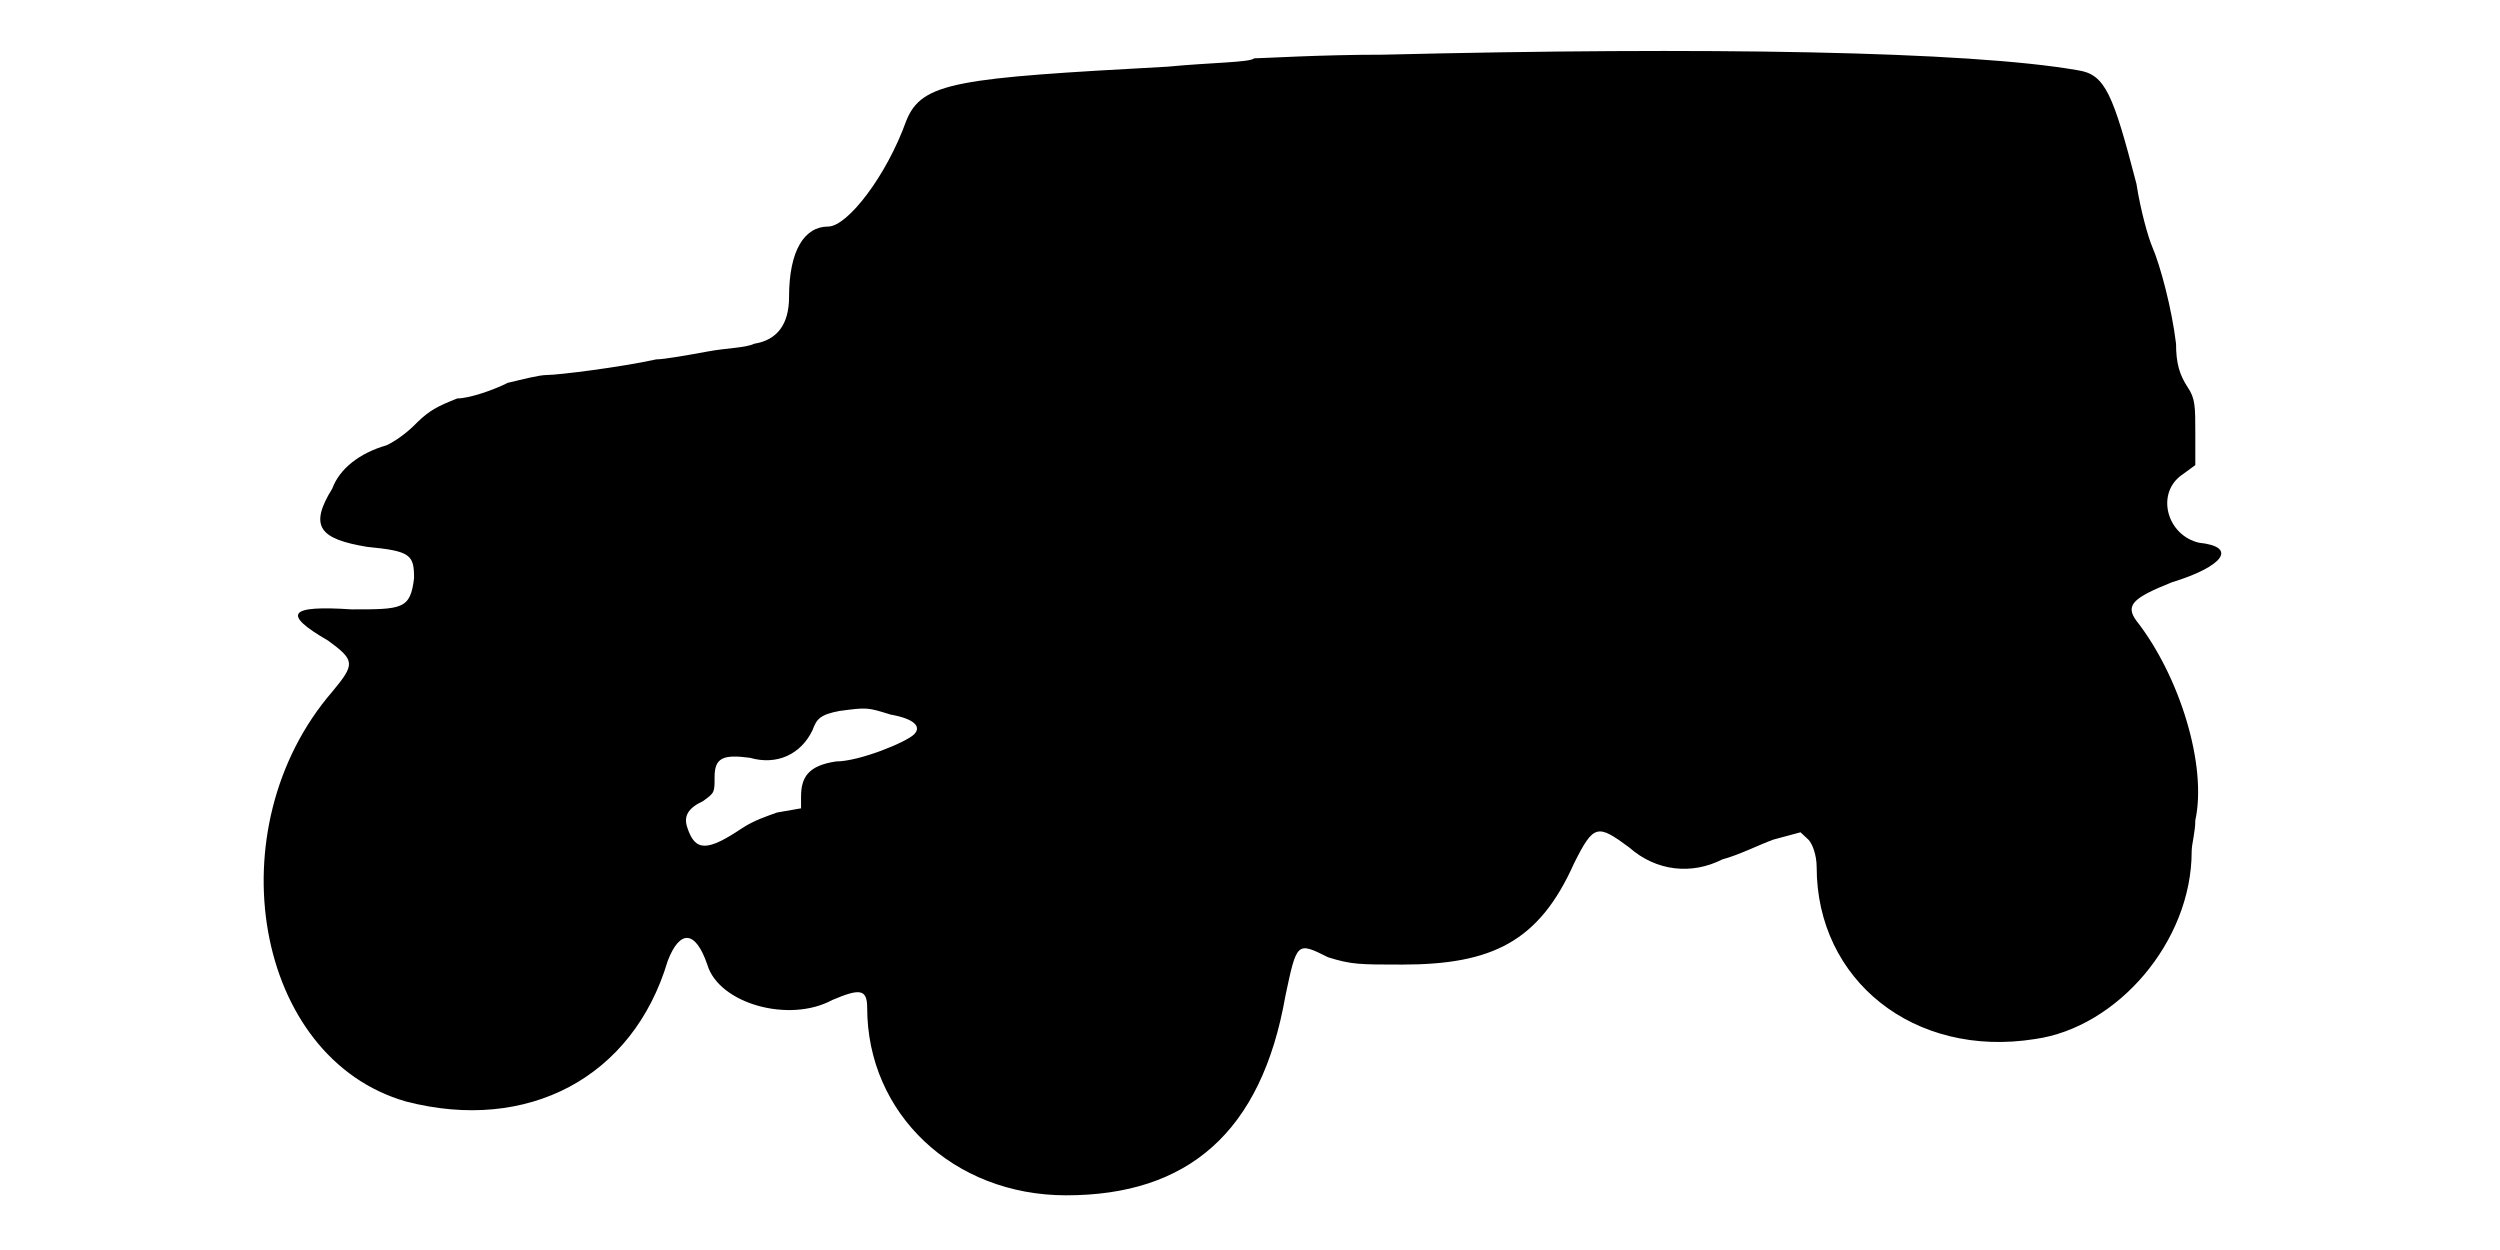
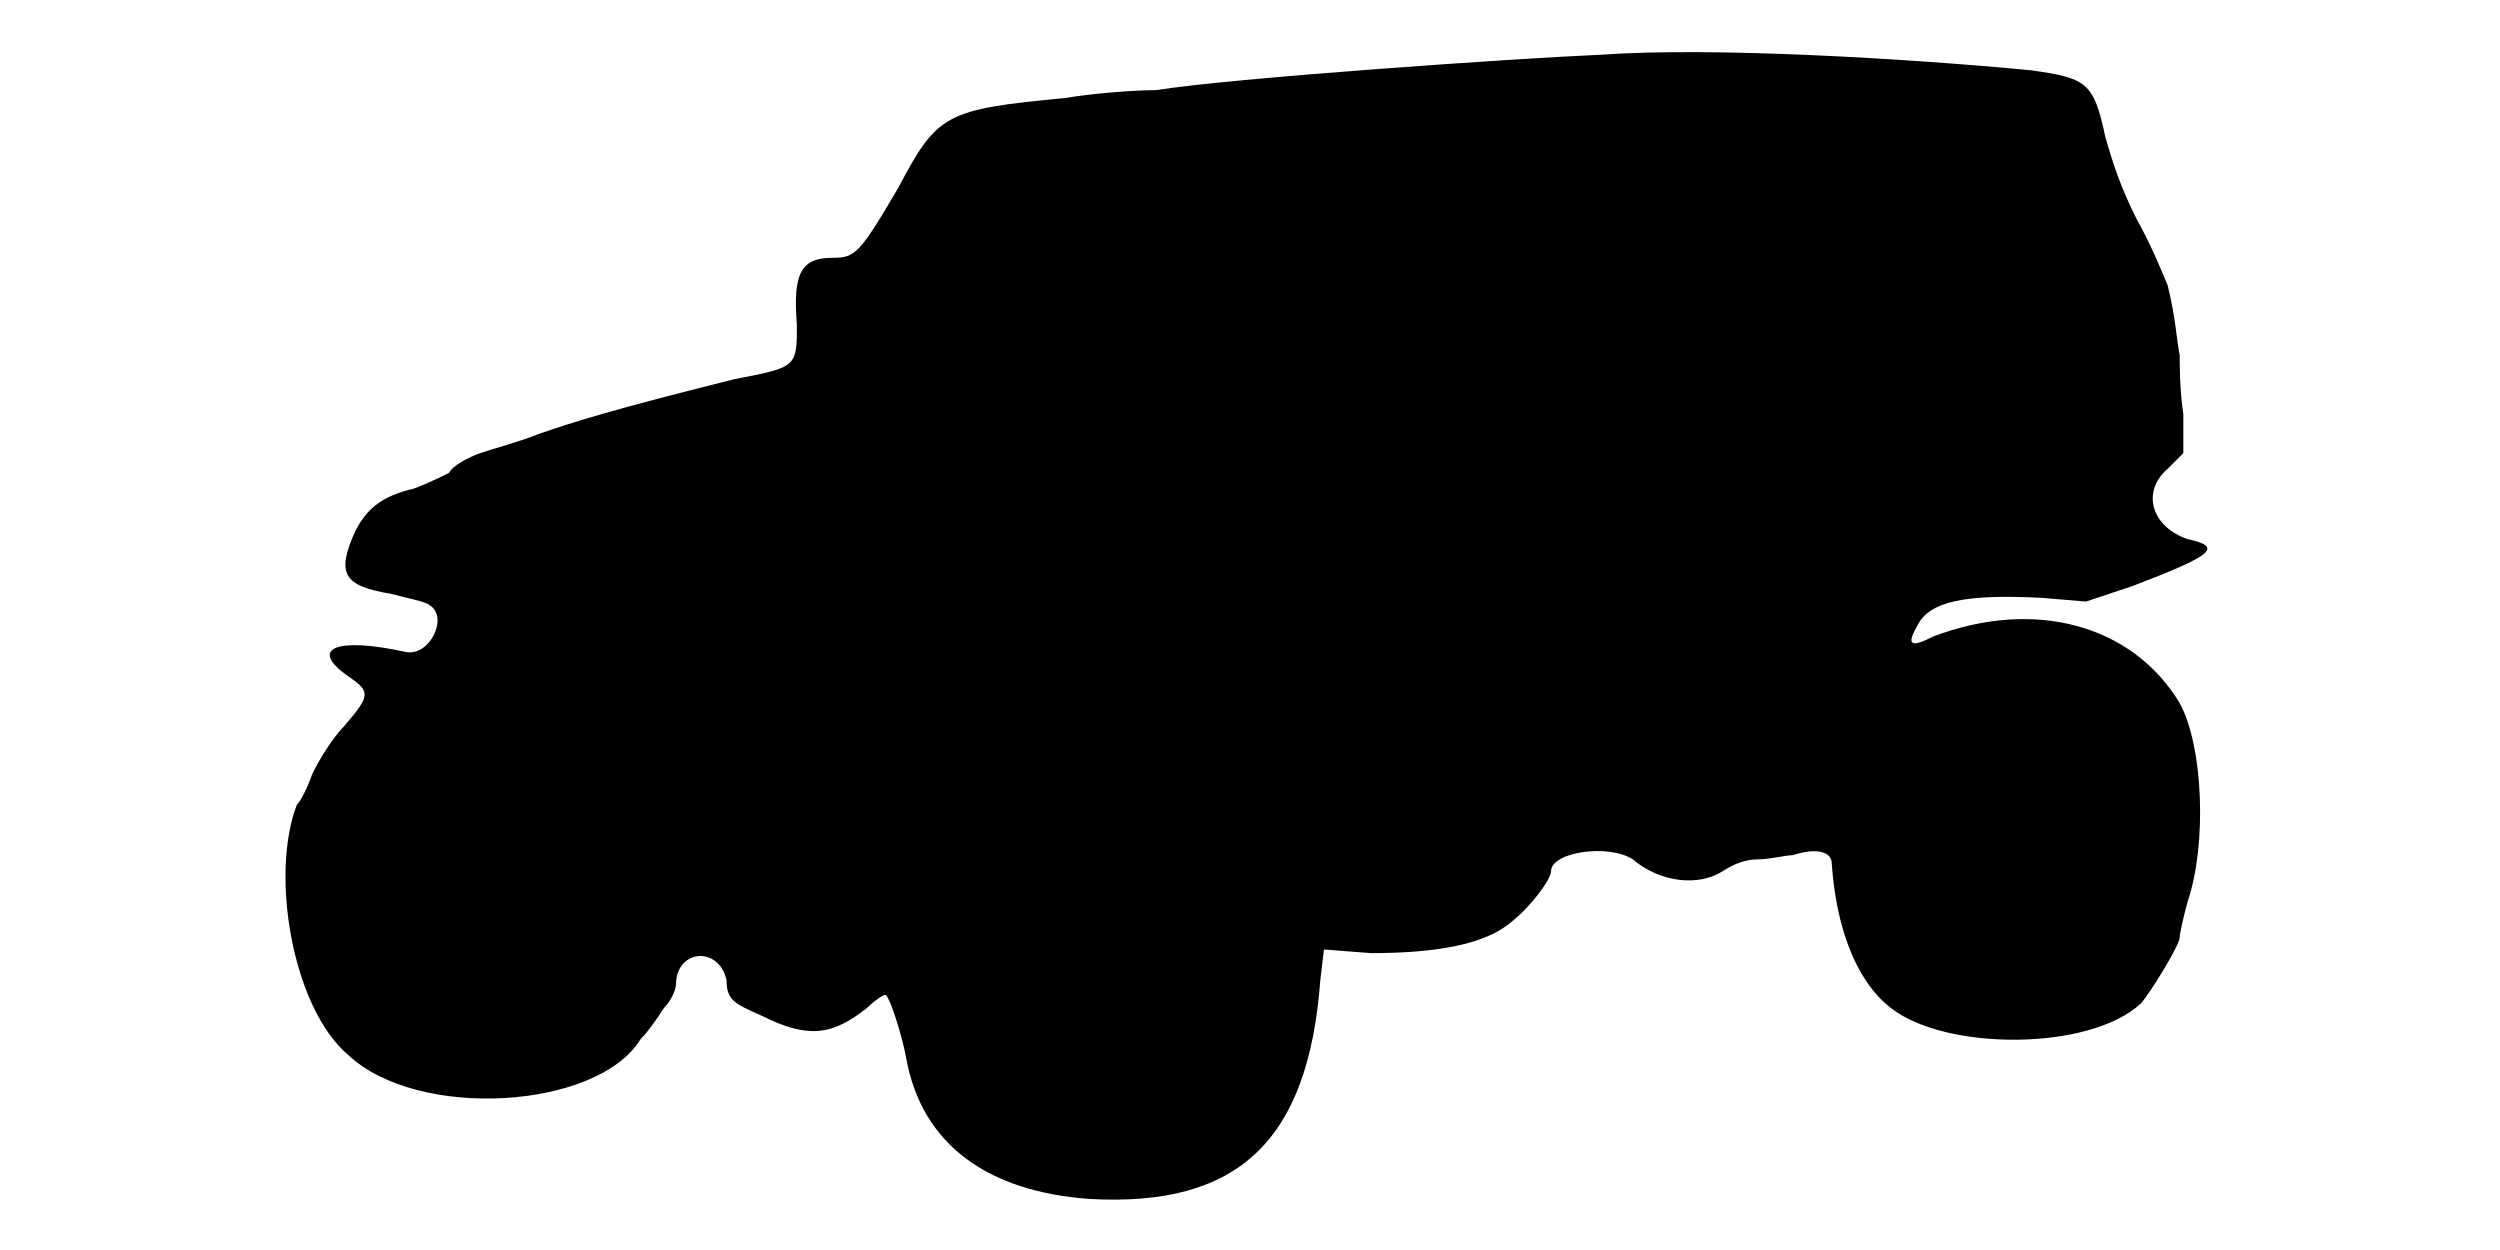
<svg xmlns="http://www.w3.org/2000/svg" viewBox="0 0 48 24">
-   <path d="M26.55 1.05c-1.2 0-2.33.07-2.47.07-.08.08-.83.08-1.66.16-4.04.22-4.72.29-5.02 1.04-.38 1.06-1.13 2.03-1.5 2.03-.45 0-.75.45-.75 1.35 0 .53-.23.83-.67.9-.16.08-.53.08-.9.15-.38.07-.83.15-.98.15-.68.15-1.88.3-2.1.3-.15 0-.45.08-.75.15-.3.15-.75.3-.97.3-.38.15-.53.23-.76.45-.22.23-.45.38-.6.45-.52.15-.9.45-1.04.83-.46.74-.23.97.67 1.12.83.08.9.15.9.6-.07.6-.23.6-1.2.6-1.2-.08-1.35.08-.45.6.52.38.52.45.08.98-2.26 2.62-1.5 7.04 1.42 7.87 2.32.6 4.35-.45 5.02-2.7.23-.6.53-.6.76.07.22.75 1.57 1.13 2.4.68.52-.22.67-.22.67.15 0 2.03 1.65 3.6 3.82 3.6 2.33 0 3.75-1.2 4.21-3.83.22-1.04.22-1.04.82-.74.45.14.6.14 1.42.14 1.73 0 2.63-.44 3.3-1.94.38-.76.45-.76 1.06-.31.52.46 1.2.53 1.79.23.31-.08.75-.3.98-.38l.52-.14.15.14c.08.08.16.3.16.53 0 2.17 1.87 3.67 4.19 3.3 1.58-.22 3.01-1.87 3.01-3.6 0-.15.07-.37.07-.6.23-1.05-.3-2.77-1.13-3.83-.22-.3-.07-.44.68-.74.98-.3 1.28-.68.52-.76-.6-.14-.82-.9-.37-1.27l.3-.22 0-.6c0-.53 0-.68-.15-.9-.15-.23-.22-.45-.22-.83-.08-.67-.3-1.5-.46-1.87-.07-.16-.22-.68-.3-1.2-.45-1.73-.6-2.1-1.12-2.18-2.1-.37-7.2-.45-13.35-.3zm-9.45 12.67c.45.08.6.23.45.38-.15.15-1.05.52-1.5.52-.53.08-.67.3-.67.68l0 .22-.46.08c-.22.08-.44.15-.67.3-.67.45-.9.45-1.05 0-.08-.22 0-.38.3-.52.22-.16.22-.16.22-.46 0-.37.16-.44.68-.37.52.15.98-.07 1.2-.53.08-.22.15-.3.52-.37.53-.07.53-.07.98.07z" />
+   <path d="M30.75 1.05c-1.65.07-7.13.45-8.55.68-.45 0-1.28.07-1.73.15-2.32.22-2.47.3-3.22 1.72-.75 1.28-.83 1.35-1.27 1.35-.6 0-.76.3-.68 1.28 0 .82 0 .82-1.2 1.05-2.4.6-3.08.82-3.75 1.05-.37.15-.9.29-1.13.37-.22.08-.52.23-.6.38-.14.07-.45.22-.67.3-.6.14-.9.37-1.13.82-.37.82-.22 1.05.68 1.2.3.08.67.15.75.22.37.23 0 .98-.45.9-1.35-.3-1.88-.07-1.12.46.44.3.44.37-.08.97-.22.23-.45.6-.6.9-.08.23-.22.53-.3.6-.52 1.35-.08 3.9.98 4.8 1.34 1.27 4.8 1.05 5.62-.3.15-.15.3-.37.45-.6.15-.15.23-.37.23-.45 0-.67.82-.75.97-.08 0 .38.15.45.67.68.9.45 1.36.38 2.03-.15.15-.15.37-.3.37-.23.08.08.3.76.38 1.2.3 1.66 1.57 2.56 3.52 2.7 2.86.16 4.2-1.12 4.43-4.2l.07-.59.9.07c1.2 0 2.18-.15 2.7-.6.38-.3.76-.82.76-.97 0-.38 1.12-.53 1.57-.23.53.45 1.27.52 1.72.23.23-.15.45-.23.68-.23.23 0 .53-.08.67-.08.46-.15.75-.07.75.16.08 1.19.45 2.24 1.13 2.77 1.05.83 3.82.83 4.8-.08.15-.15.75-1.12.75-1.27 0-.08.07-.38.15-.68.38-1.12.3-3-.15-3.82-.9-1.5-2.78-2.02-4.73-1.28-.45.23-.52.16-.3-.22.23-.45.9-.6 2.4-.52l.83.07.9-.3c1.57-.6 1.73-.75 1.05-.9-.68-.23-.9-.9-.38-1.35l.3-.3 0-.75c-.07-.45-.07-.97-.07-1.13-.07-.37-.07-.67-.23-1.34-.07-.16-.3-.75-.6-1.28-.3-.6-.45-1.05-.6-1.58-.22-1.05-.37-1.12-1.42-1.27-2.4-.23-6.15-.45-8.25-.3z" />
</svg>
